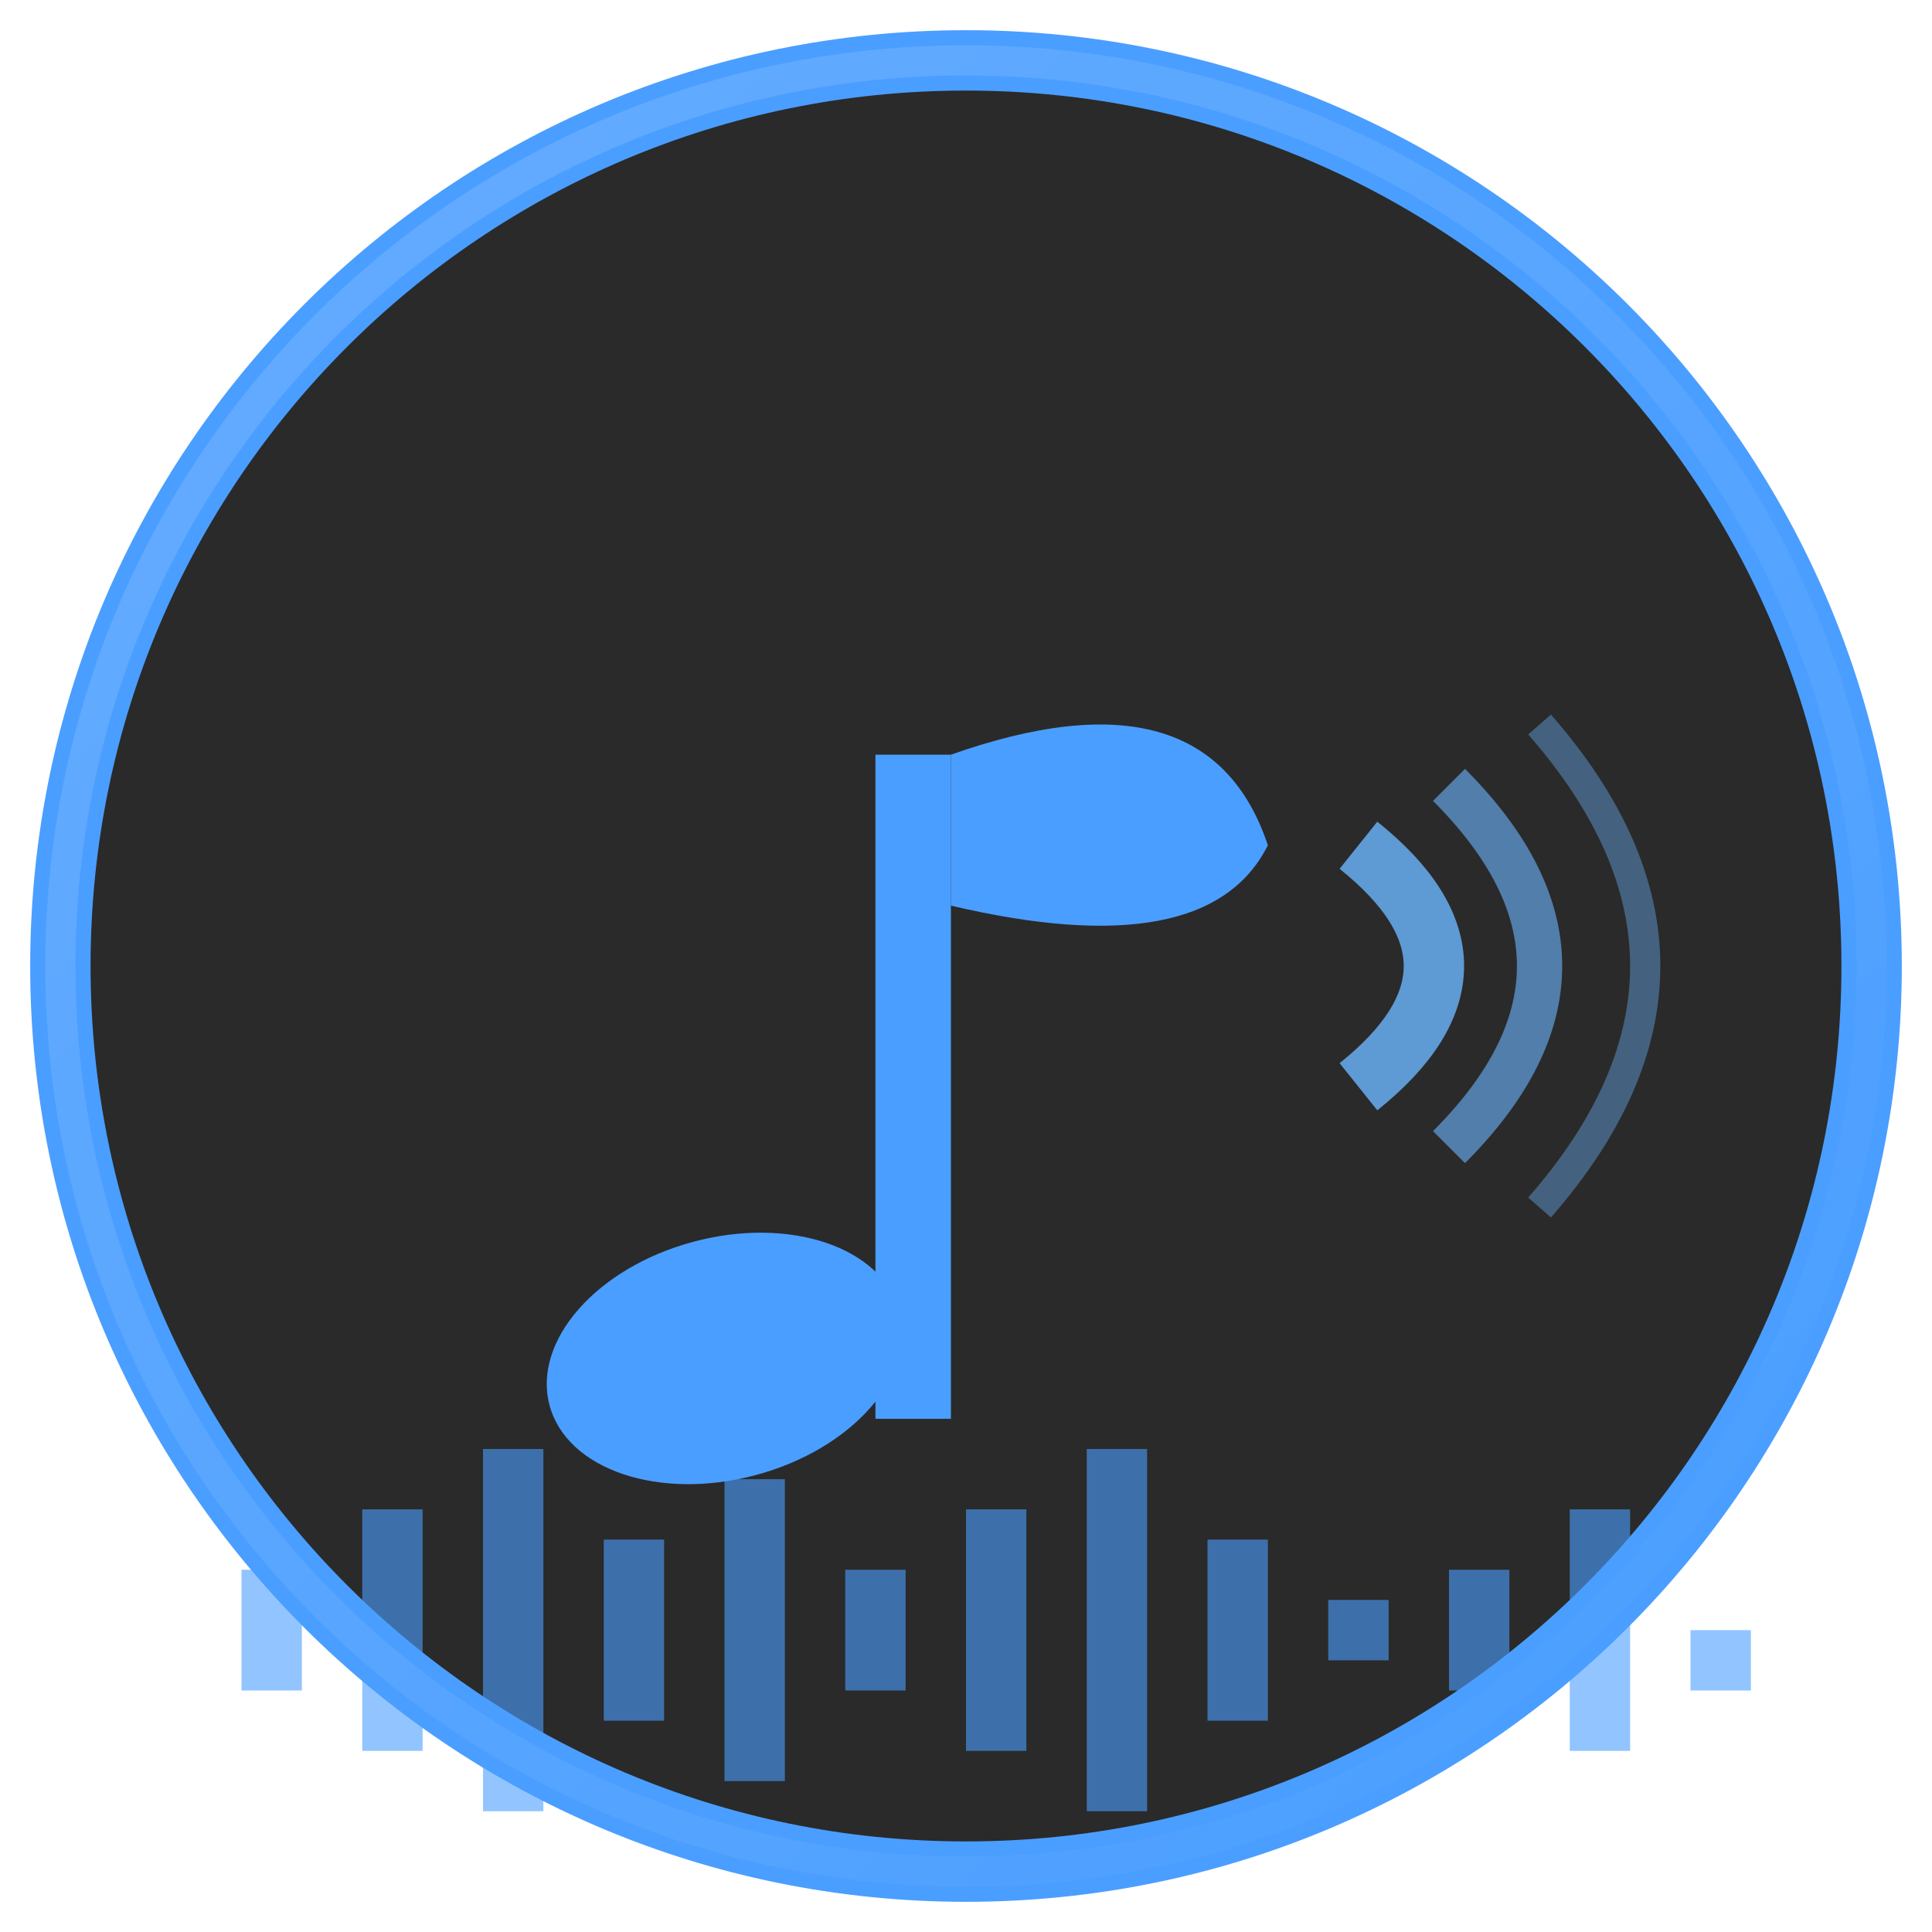
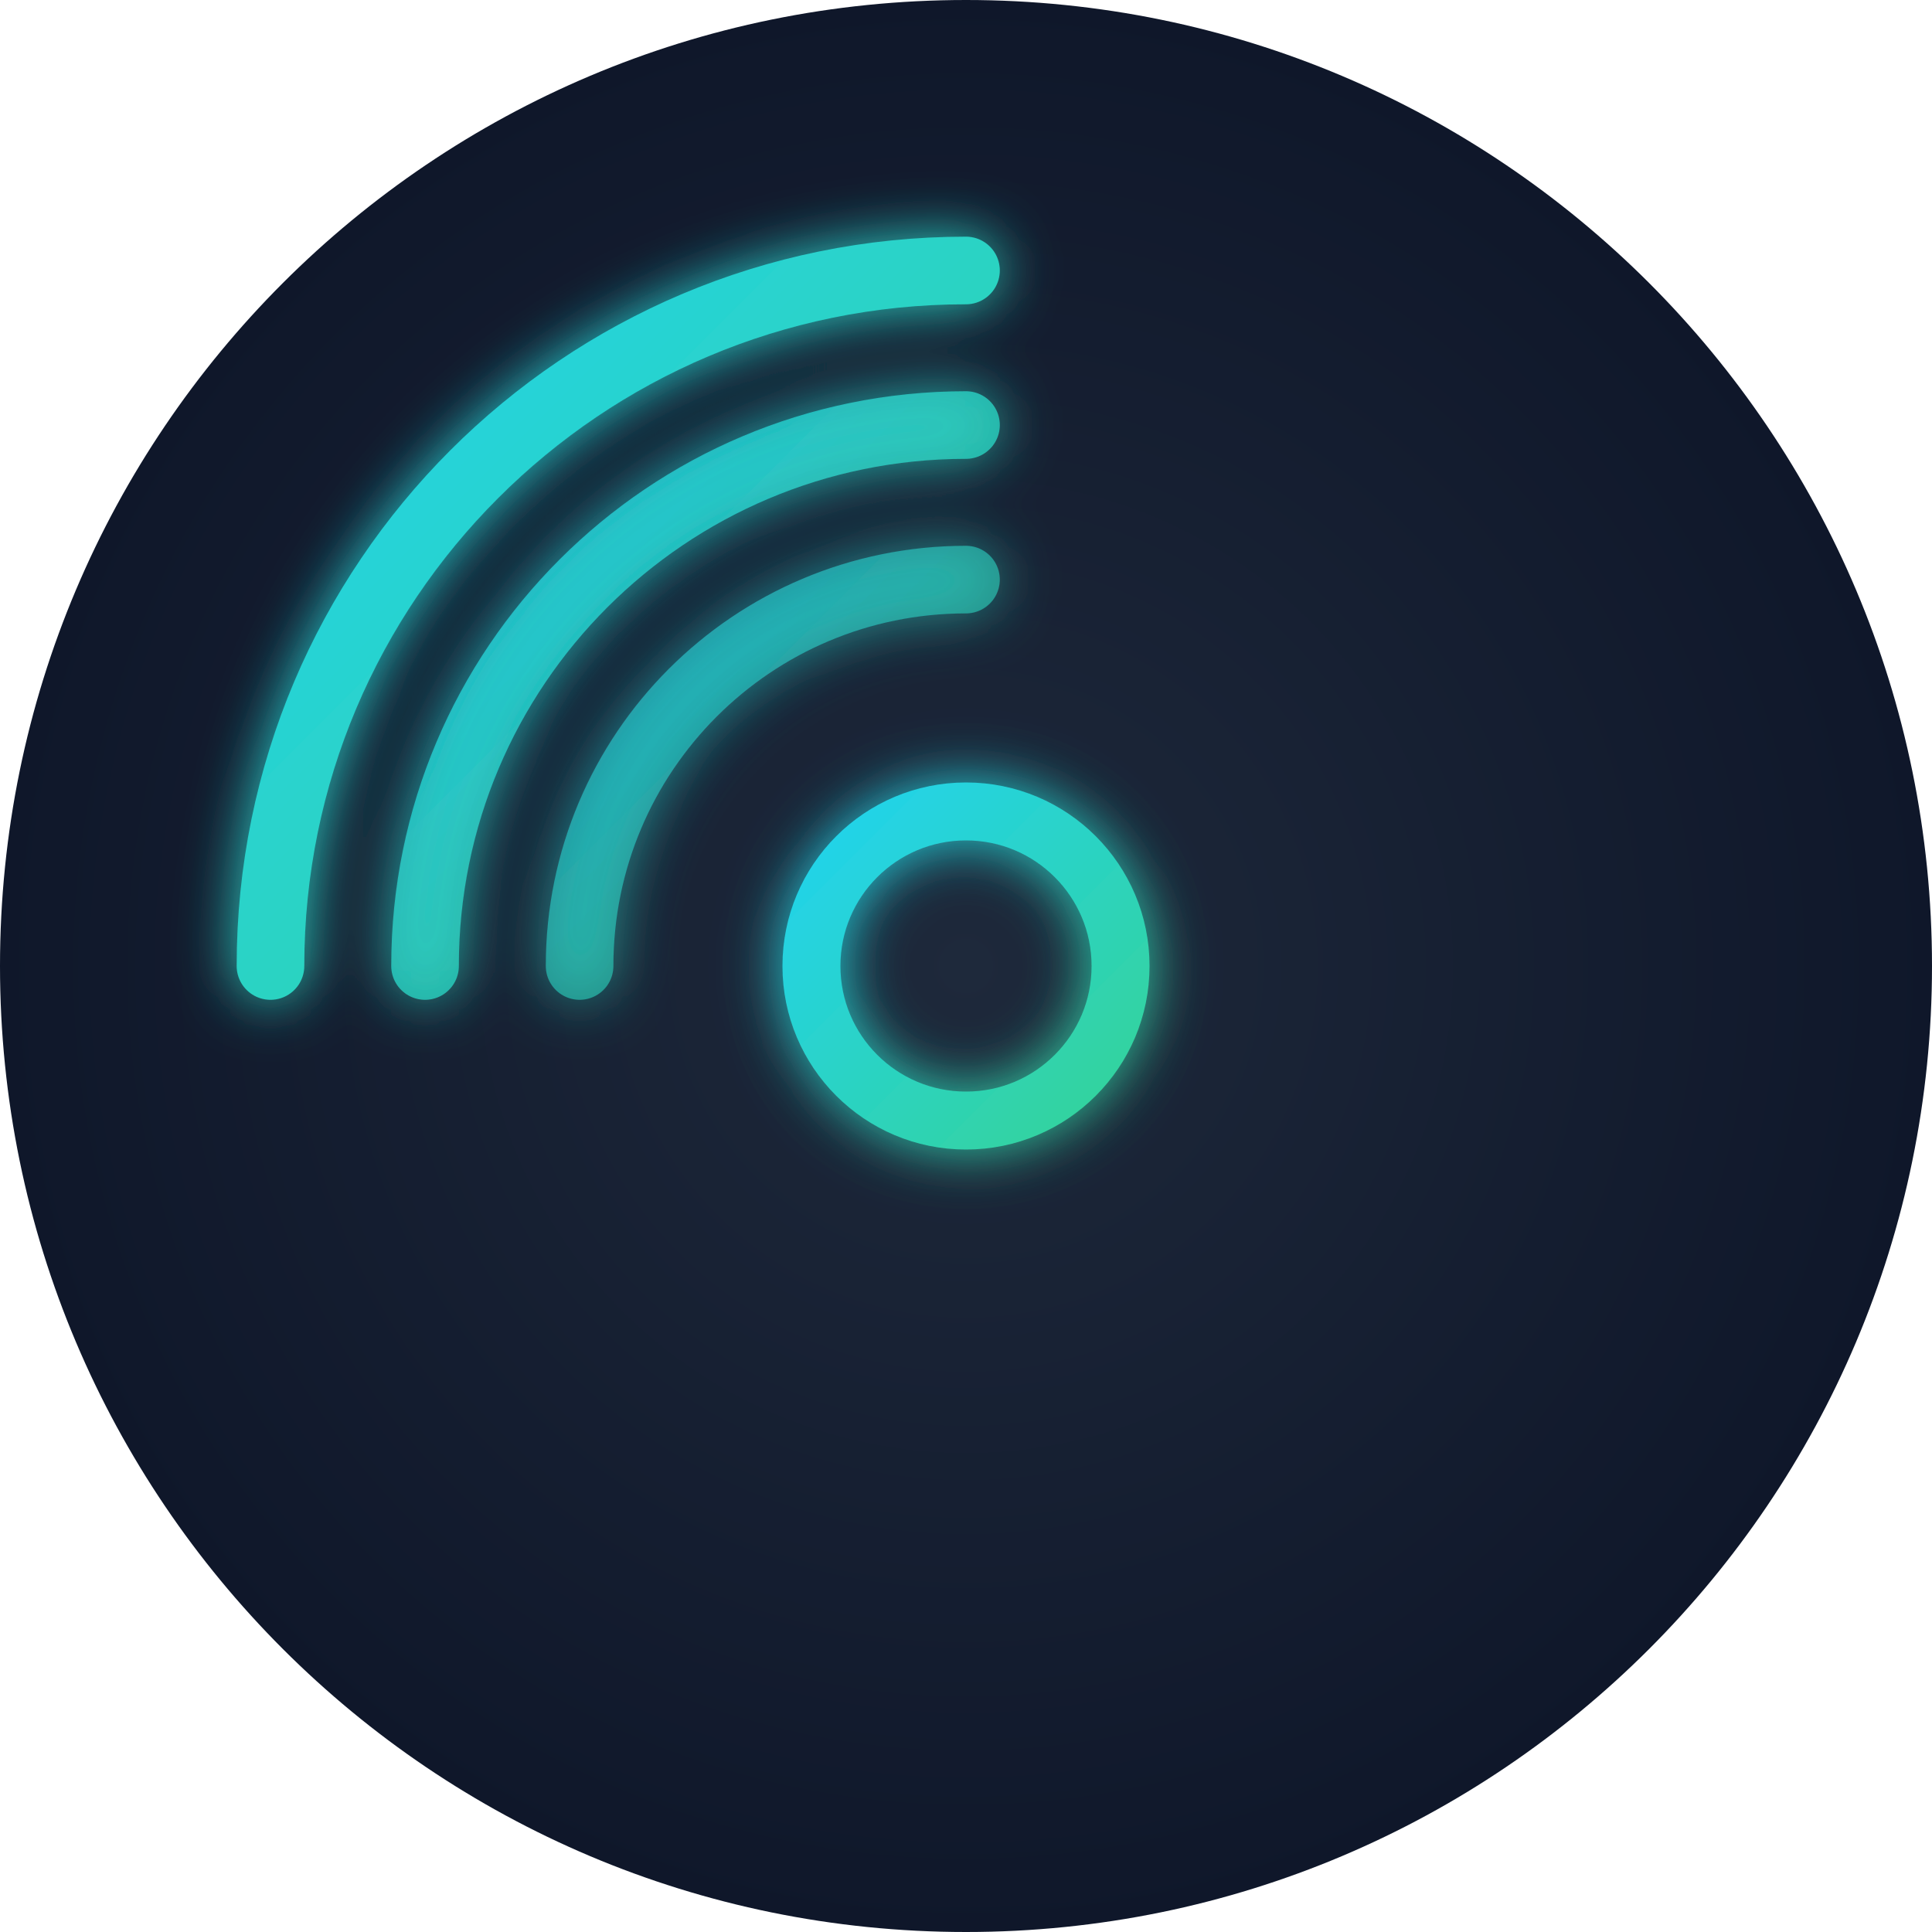
- <svg xmlns="http://www.w3.org/2000/svg" width="64" height="64" viewBox="0 0 64 64">
-   <circle cx="32" cy="32" r="30" fill="#2a2a2a" stroke="#4a9eff" stroke-width="2" />
-   <ellipse cx="24" cy="45" rx="6" ry="4" fill="#4a9eff" transform="rotate(-15 24 45)" />
-   <rect x="29" y="25" width="2.5" height="22" fill="#4a9eff" />
-   <path d="M31.5 25 Q40 22 42 28 Q40 32 31.5 30 Z" fill="#4a9eff" />
-   <path d="M45 28 Q50 32 45 36" stroke="#6bb6ff" stroke-width="2" fill="none" opacity="0.8" />
-   <path d="M48 26 Q54 32 48 38" stroke="#6bb6ff" stroke-width="1.5" fill="none" opacity="0.6" />
-   <path d="M51 24 Q58 32 51 40" stroke="#6bb6ff" stroke-width="1" fill="none" opacity="0.4" />
-   <g opacity="0.6">
-     <rect x="8" y="52" width="2" height="4" fill="#4a9eff" />
-     <rect x="12" y="50" width="2" height="8" fill="#4a9eff" />
-     <rect x="16" y="48" width="2" height="12" fill="#4a9eff" />
-     <rect x="20" y="51" width="2" height="6" fill="#4a9eff" />
-     <rect x="24" y="49" width="2" height="10" fill="#4a9eff" />
-     <rect x="28" y="52" width="2" height="4" fill="#4a9eff" />
-     <rect x="32" y="50" width="2" height="8" fill="#4a9eff" />
-     <rect x="36" y="48" width="2" height="12" fill="#4a9eff" />
-     <rect x="40" y="51" width="2" height="6" fill="#4a9eff" />
-     <rect x="44" y="53" width="2" height="2" fill="#4a9eff" />
-     <rect x="48" y="52" width="2" height="4" fill="#4a9eff" />
-     <rect x="52" y="50" width="2" height="8" fill="#4a9eff" />
-     <rect x="56" y="54" width="2" height="2" fill="#4a9eff" />
+ <svg xmlns="http://www.w3.org/2000/svg" width="200" height="200" viewBox="0 0 100 100" aria-labelledby="title" role="img">
+   <defs>
+     <radialGradient id="waveBgGradient" cx="50%" cy="50%" r="50%">
+       <stop offset="0%" style="stop-color:#1e293b;" />
+       <stop offset="100%" style="stop-color:#0f172a;" />
+     </radialGradient>
+     <linearGradient id="waveGradient" x1="0%" y1="0%" x2="100%" y2="100%">
+       <stop offset="0%" style="stop-color:#22d3ee;" />
+       <stop offset="100%" style="stop-color:#34d399;" />
+     </linearGradient>
+     <filter id="glow" x="-50%" y="-50%" width="200%" height="200%">
+       <feGaussianBlur stdDeviation="1.5" result="coloredBlur" in="SourceGraphic" />
+       <feMerge>
+         <feMergeNode in="coloredBlur" />
+         <feMergeNode in="SourceGraphic" />
+       </feMerge>
+     </filter>
+   </defs>
+   <circle cx="50" cy="50" r="50" fill="url(#waveBgGradient)" />
+   <g fill="none" stroke="url(#waveGradient)" stroke-linecap="round" filter="url(#glow)">
+     <circle cx="50" cy="50" r="8" stroke-width="3" />
+     <path d="M 30 50 C 30 38.95, 38.95 30, 50 30" stroke-width="3.5" opacity="0.6" />
+     <path d="M 22 50 C 22 34.53, 34.53 22, 50 22" stroke-width="3.5" opacity="0.8" />
+     <path d="M 14 50 C 14 30.12, 30.12 14, 50 14" stroke-width="3.5" />
  </g>
-   <circle cx="32" cy="32" r="30" fill="none" stroke="url(#highlight)" stroke-width="1" opacity="0.3" />
-   <defs>
-     <linearGradient id="highlight" x1="0%" y1="0%" x2="100%" y2="100%">
-       <stop offset="0%" style="stop-color:#ffffff;stop-opacity:0.5" />
-       <stop offset="100%" style="stop-color:#ffffff;stop-opacity:0" />
-     </linearGradient>
-   </defs>
</svg>
